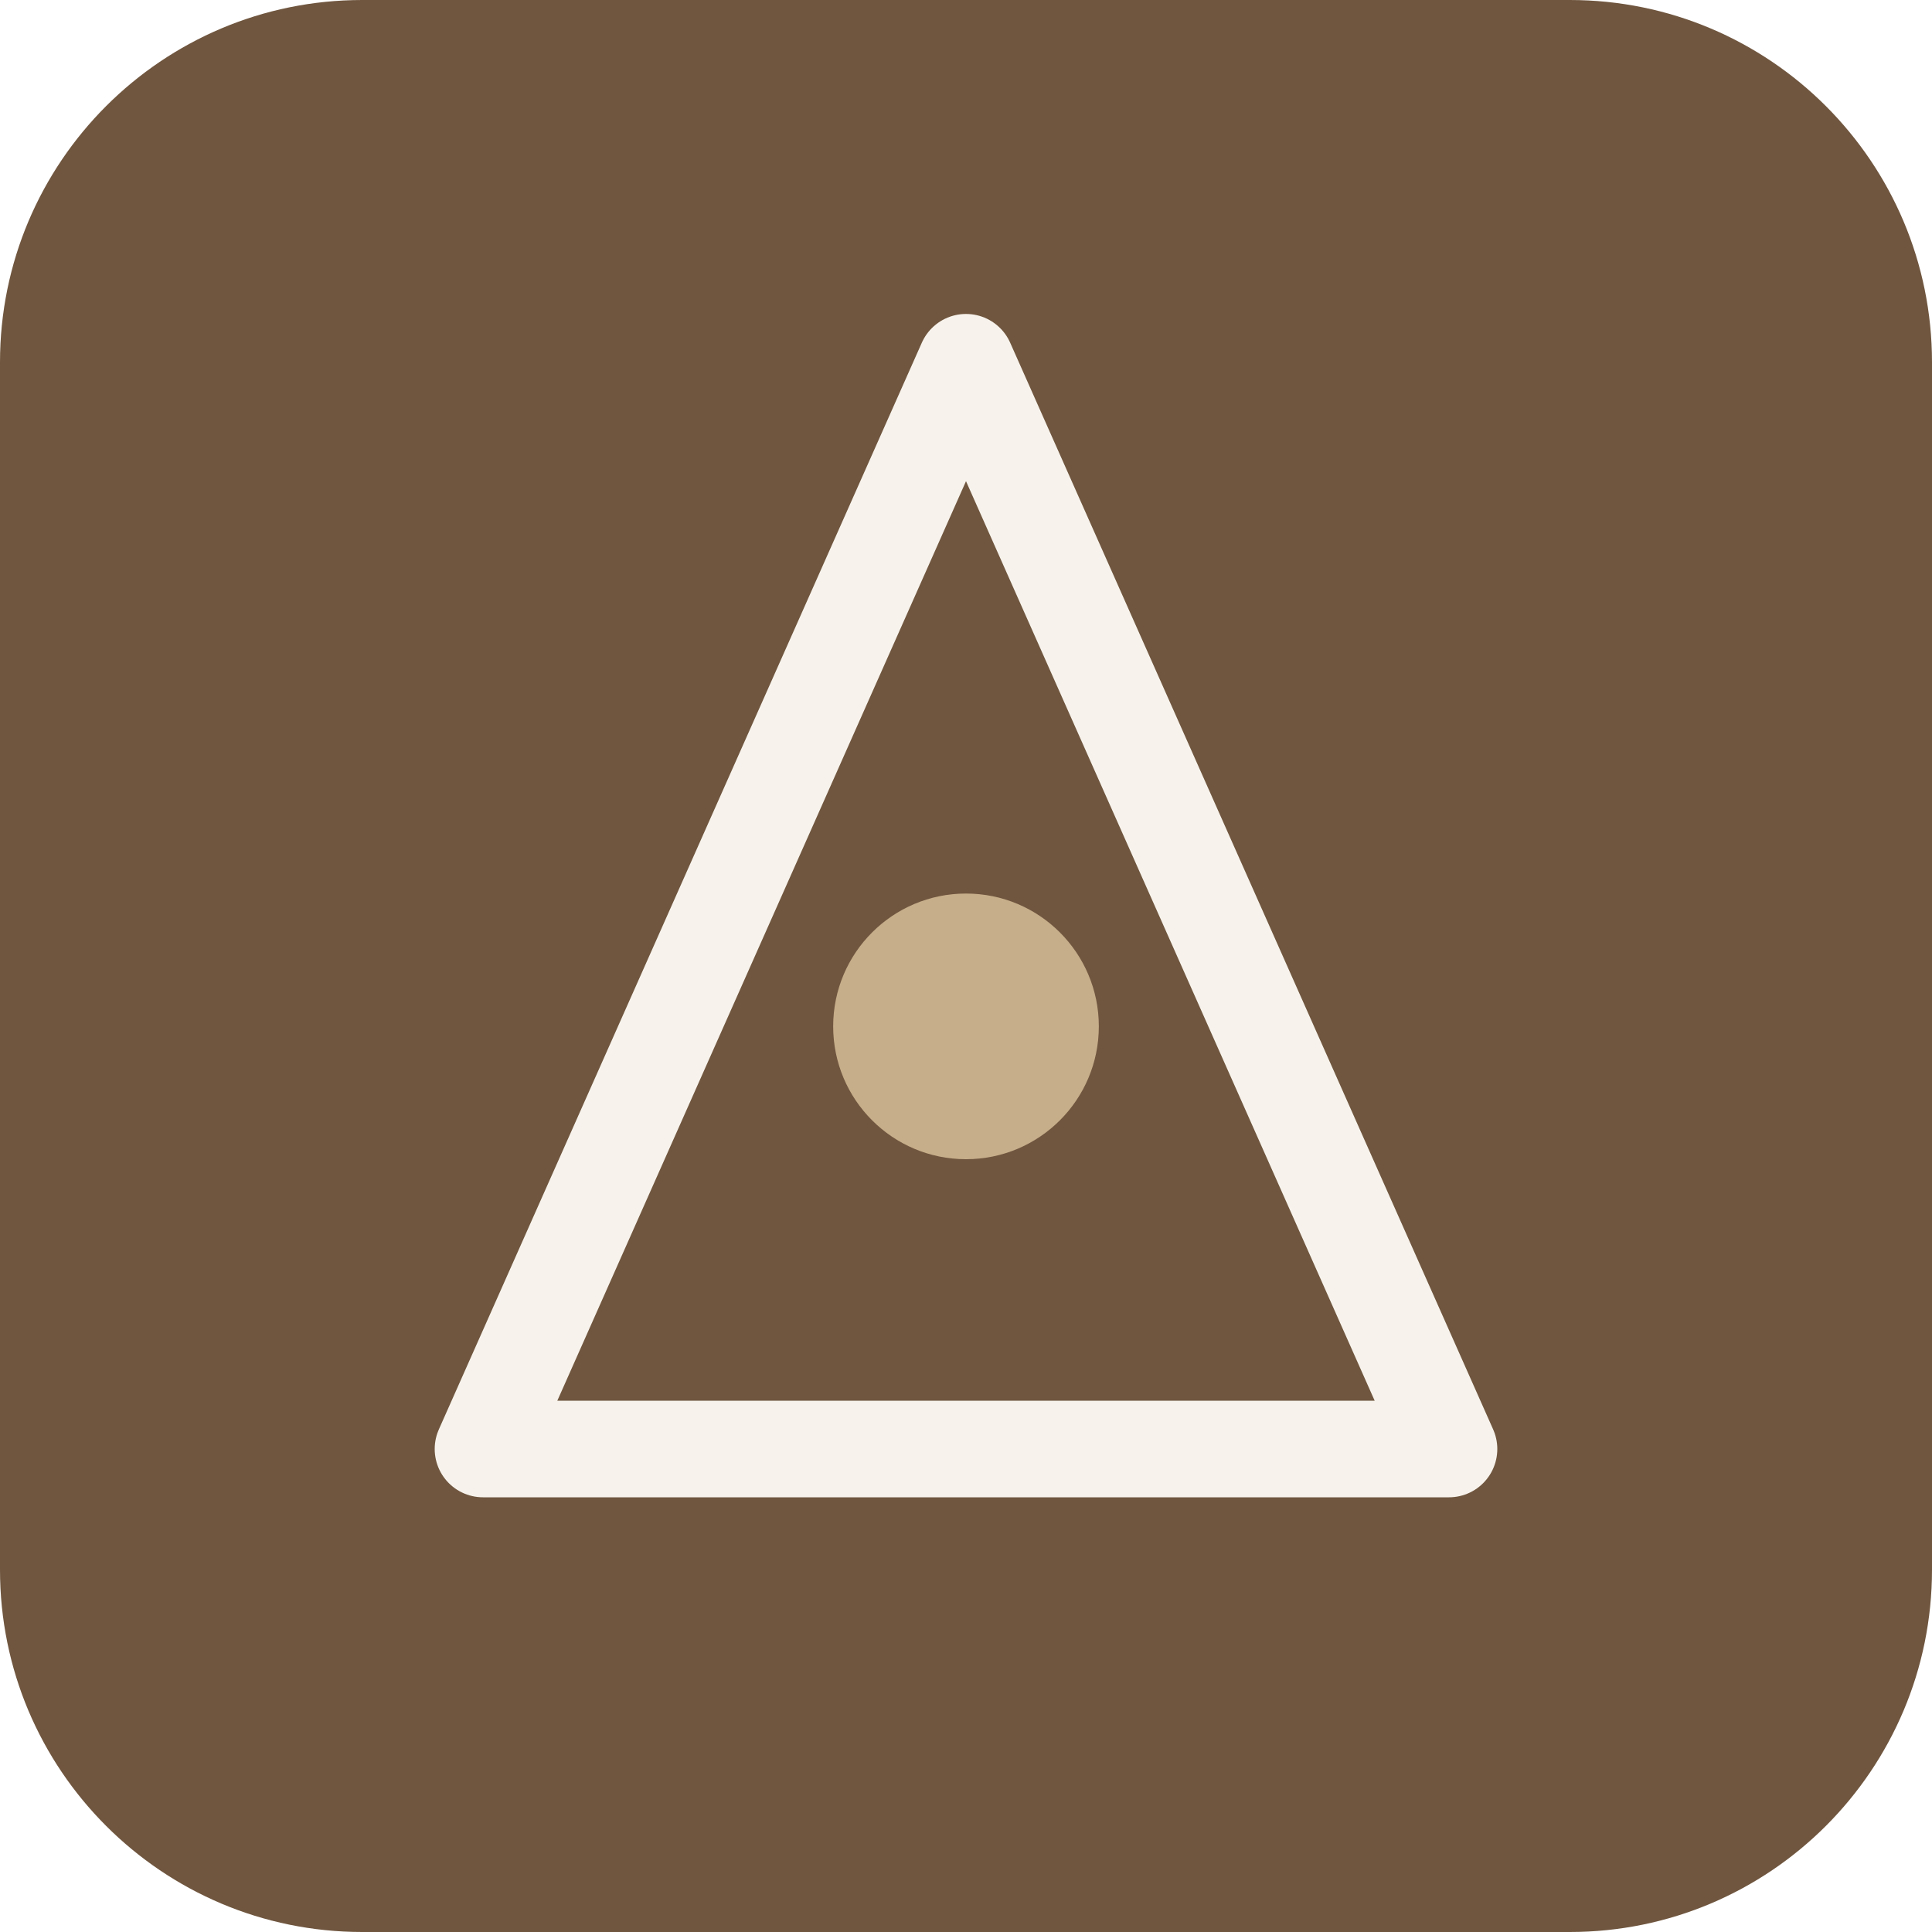
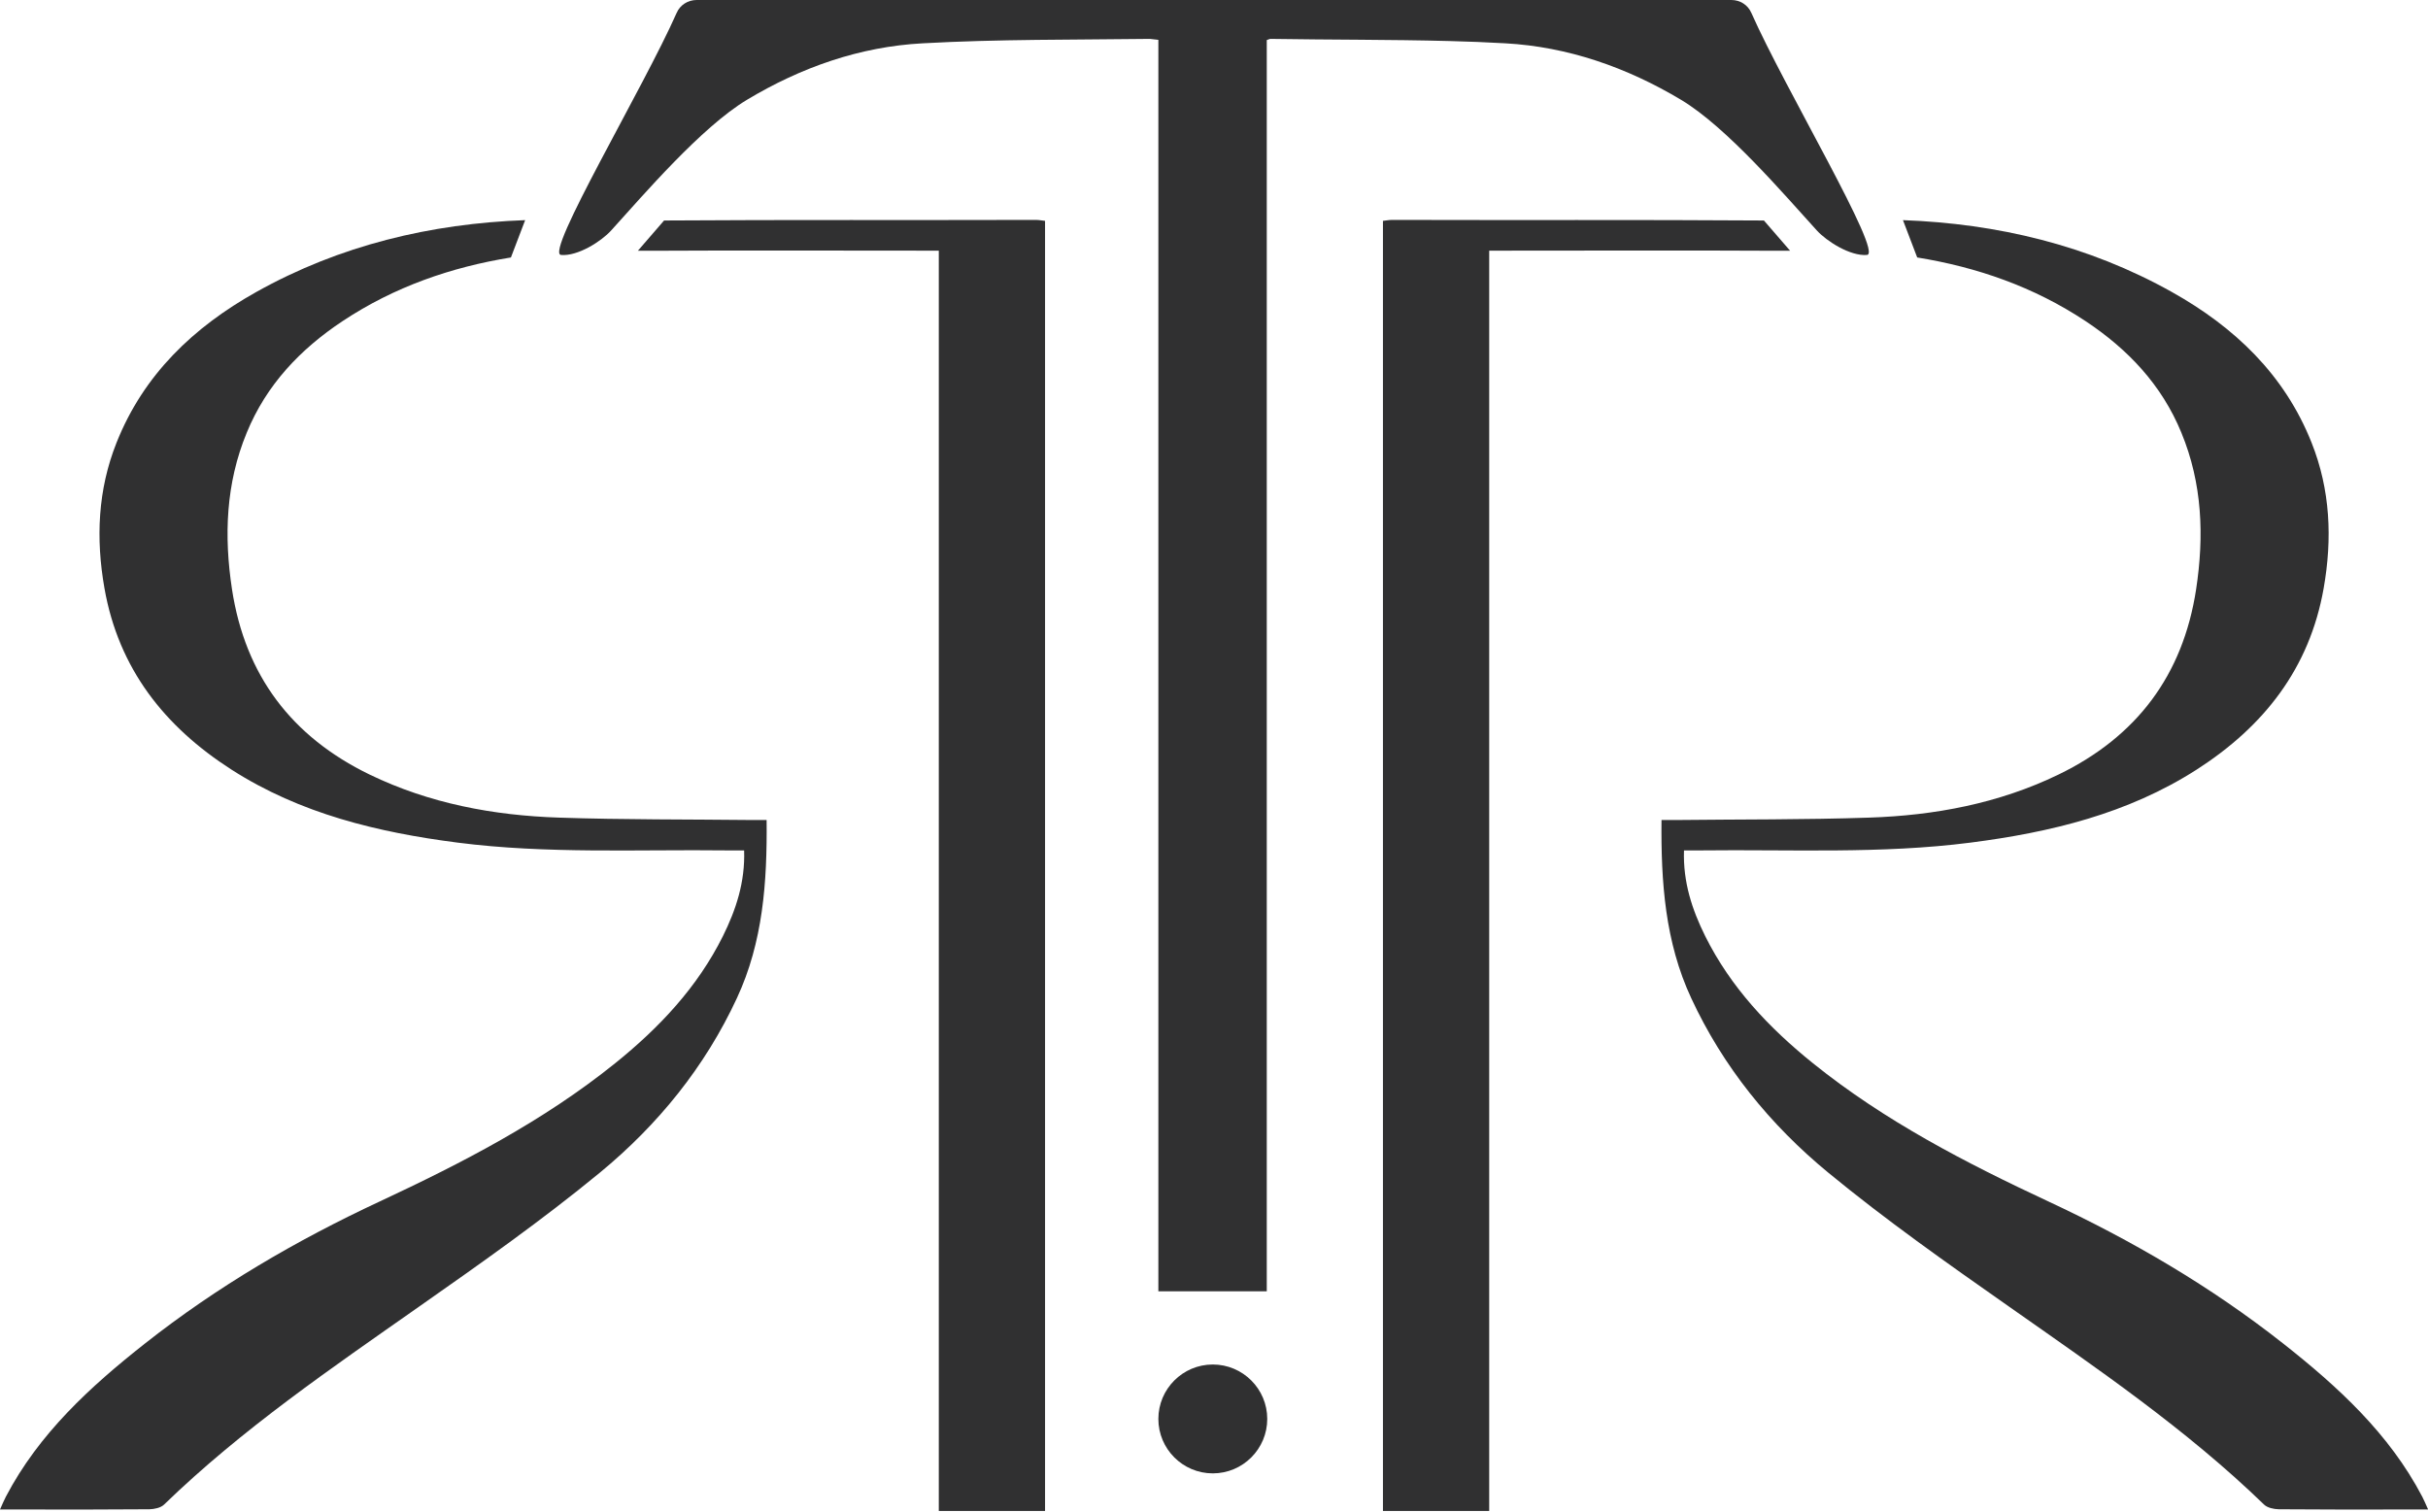
- <svg xmlns="http://www.w3.org/2000/svg" viewBox="0 0 32 32" role="img" aria-label="Triada">
-   <rect width="32" height="32" rx="6" fill="#70563F" />
-   <path d="M16 6 L24 24 H8 Z" fill="none" stroke="#F7F3EC" stroke-width="1.6" stroke-linejoin="round" />
-   <circle cx="16" cy="17" r="2.2" fill="#C7AE8A" />
+ <svg xmlns="http://www.w3.org/2000/svg" id="Ebene_2" data-name="Ebene 2" viewBox="0 0 202.92 126.3">
+   <defs>
+     <style>      .cls-1 {        fill: #303031;        stroke-width: 0px;      }    </style>
+   </defs>
+   <g id="Logo_01:_600_x_600_px" data-name="Logo 01: 600 x 600 px">
+     <g>
+       <g>
+         <path class="cls-1" d="m55.5,18.43c10.36-.07,20.72-.02,31.08-.05.26,0,.53.06.76.08v107.83h-8.88V20.95s0,0,0,0c-.55,0-.97,0-1.38,0-7.59,0-15.19-.03-22.78.01-.33,0-.66,0-.99,0" />
+         <path class="cls-1" d="m42.7,21.52c-5,.81-9.74,2.45-14.07,5.32-3.54,2.35-6.37,5.33-8.01,9.33-1.75,4.24-1.91,8.63-1.23,13.09,1.1,7.19,4.98,12.32,11.5,15.48,5,2.42,10.35,3.42,15.84,3.6,5.38.18,10.77.14,16.16.2.37,0,.74,0,1.18,0,.05,5.2-.3,10.19-2.48,14.88-2.67,5.76-6.61,10.6-11.44,14.58-4.82,3.97-9.96,7.59-15.08,11.18-7.39,5.19-14.85,10.27-21.36,16.58-.28.27-.81.38-1.22.39-3.29.03-6.58.02-9.87.02-.83,0-1.66,0-2.62,0,.21-.46.33-.77.49-1.07,2.76-5.27,7.04-9.19,11.62-12.8,6.04-4.76,12.64-8.62,19.61-11.87,6.92-3.23,13.69-6.73,19.68-11.55,3.69-2.97,6.89-6.36,9.02-10.64,1.09-2.2,1.86-4.51,1.77-7.16-.51,0-.96,0-1.4,0-7.52-.09-15.05.31-22.54-.65-6.68-.86-13.14-2.41-18.9-6.1-5.61-3.6-9.44-8.45-10.62-15.16-.73-4.15-.56-8.23,1.01-12.17,2.26-5.69,6.44-9.66,11.67-12.59,7-3.92,14.6-5.72,22.48-6.01" />
+       </g>
+       <g>
+         <path class="cls-1" d="m147.42,18.43c-10.36-.07-20.72-.02-31.08-.05-.26,0-.53.06-.76.08v107.83h8.88V20.95s0,0,0,0h1.38c7.59,0,15.19-.03,22.78.01.33,0,.66,0,.99,0" />
+         <path class="cls-1" d="m160.23,21.52c5,.81,9.74,2.45,14.07,5.32,3.54,2.35,6.37,5.33,8.01,9.33,1.75,4.24,1.91,8.63,1.23,13.09-1.1,7.19-4.98,12.32-11.5,15.48-5,2.42-10.35,3.42-15.84,3.6-5.38.18-10.77.14-16.16.2-.37,0-.74,0-1.18,0-.05,5.2.3,10.19,2.48,14.88,2.67,5.76,6.61,10.6,11.44,14.58,4.82,3.97,9.96,7.59,15.08,11.18,7.39,5.19,14.85,10.27,21.36,16.58.28.27.81.38,1.22.39,3.29.03,6.58.02,9.87.02.83,0,1.66,0,2.62,0-.21-.46-.33-.77-.49-1.07-2.76-5.27-7.04-9.19-11.62-12.8-6.04-4.76-12.64-8.62-19.61-11.87-6.92-3.23-13.69-6.73-19.68-11.55-3.69-2.97-6.89-6.36-9.02-10.64-1.09-2.2-1.86-4.51-1.77-7.16.51,0,.96,0,1.4,0,7.52-.09,15.05.31,22.54-.65,6.68-.86,13.14-2.41,18.9-6.1,5.61-3.6,9.44-8.45,10.62-15.16.73-4.15.56-8.23-1.01-12.17-2.26-5.69-6.44-9.66-11.67-12.59-7-3.92-14.6-5.72-22.48-6.01" />
+       </g>
+       <path class="cls-1" d="m146.37,1.08C146.08.41,145.43,0,144.7,0c-5.4,0-10.81,0-16.21,0h0c-11.62,0-23.25,0-34.87,0-11.8,0-23.6,0-35.4,0-.72,0-1.38.41-1.67,1.08-2.78,6.29-11.06,20.11-9.66,20.23,1.4.12,3.37-1.14,4.19-2.05,2.69-2.96,7.51-8.61,11.35-10.92,4.53-2.72,9.44-4.44,14.68-4.72,6.32-.35,12.66-.29,18.99-.37.22.02.43.05.71.08v104.6s9.06,0,9.06,0V3.35c.18-.06.24-.1.31-.1,4.98.08,9.97.05,14.95.18,1.56.04,3.12.1,4.68.19,5.23.29,10.15,2.01,14.68,4.72,3.84,2.3,8.65,7.96,11.35,10.92.83.91,2.79,2.16,4.19,2.05,1.4-.12-6.88-13.94-9.66-20.23Z" />
+       <path class="cls-1" d="m101.36,114.05c-2.51,0-4.55,2.04-4.55,4.55s2.04,4.55,4.55,4.55,4.55-2.04,4.55-4.55-2.04-4.55-4.55-4.55Z" />
+     </g>
+   </g>
</svg>
